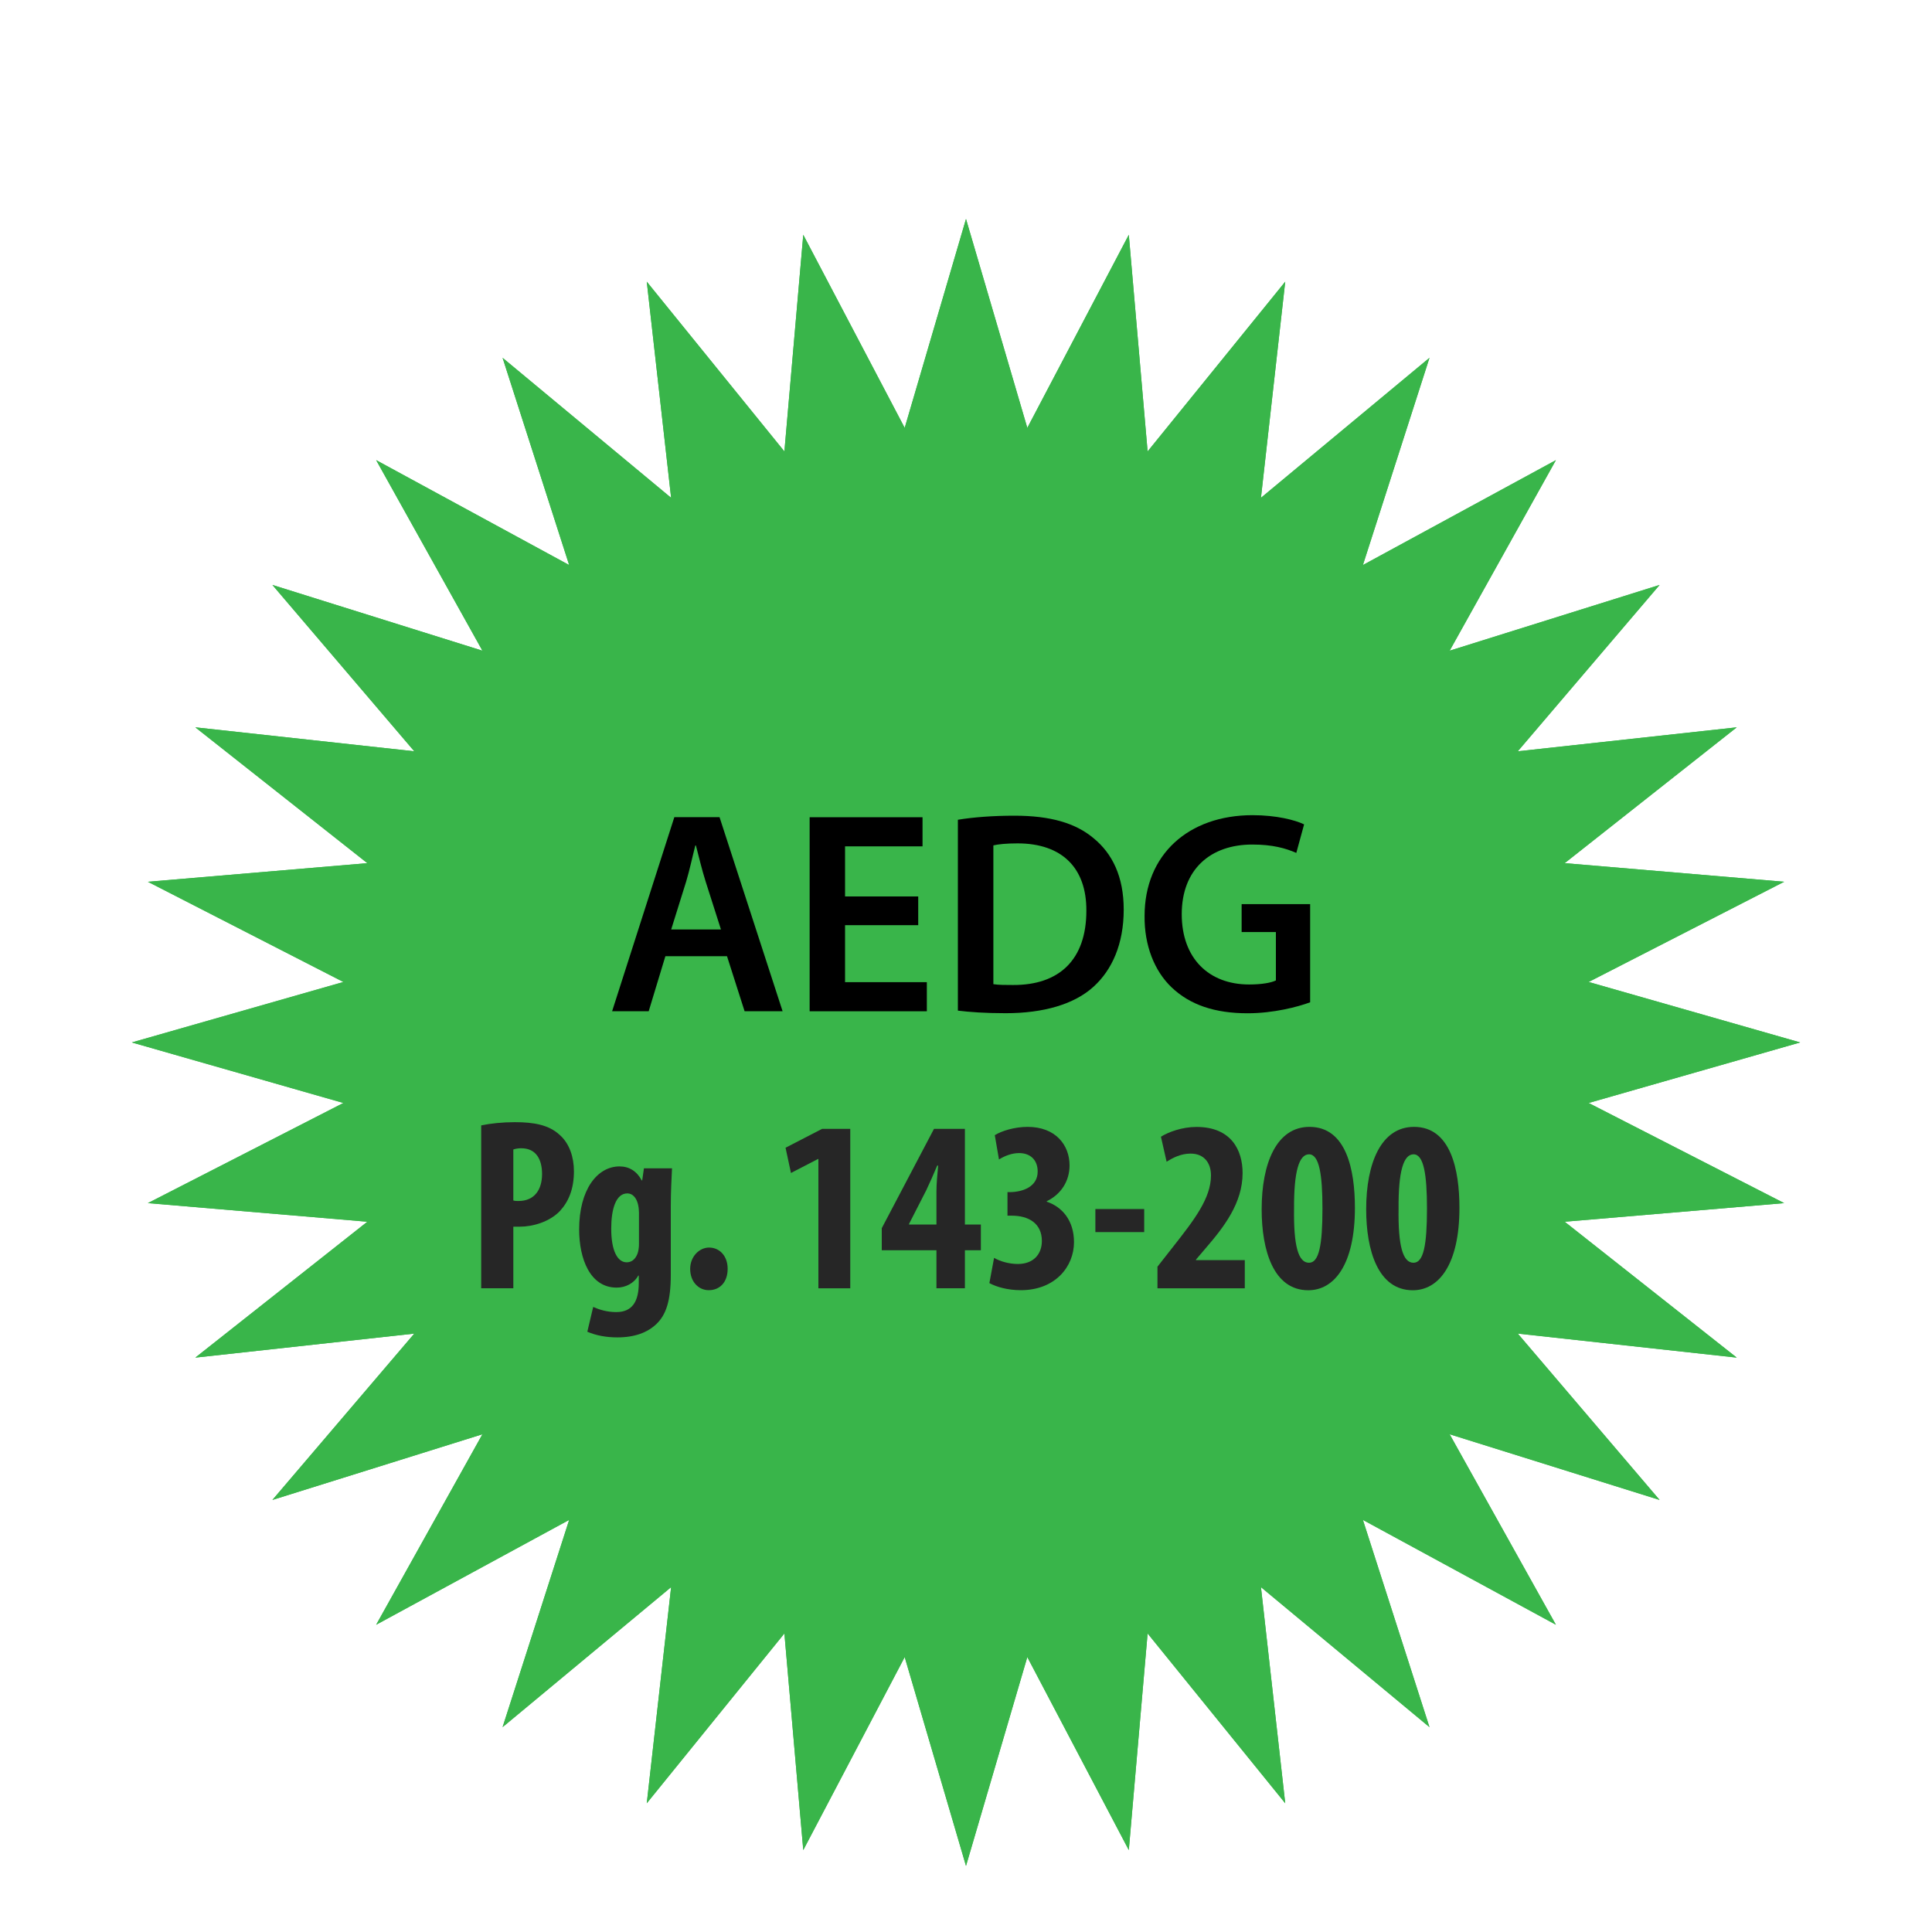
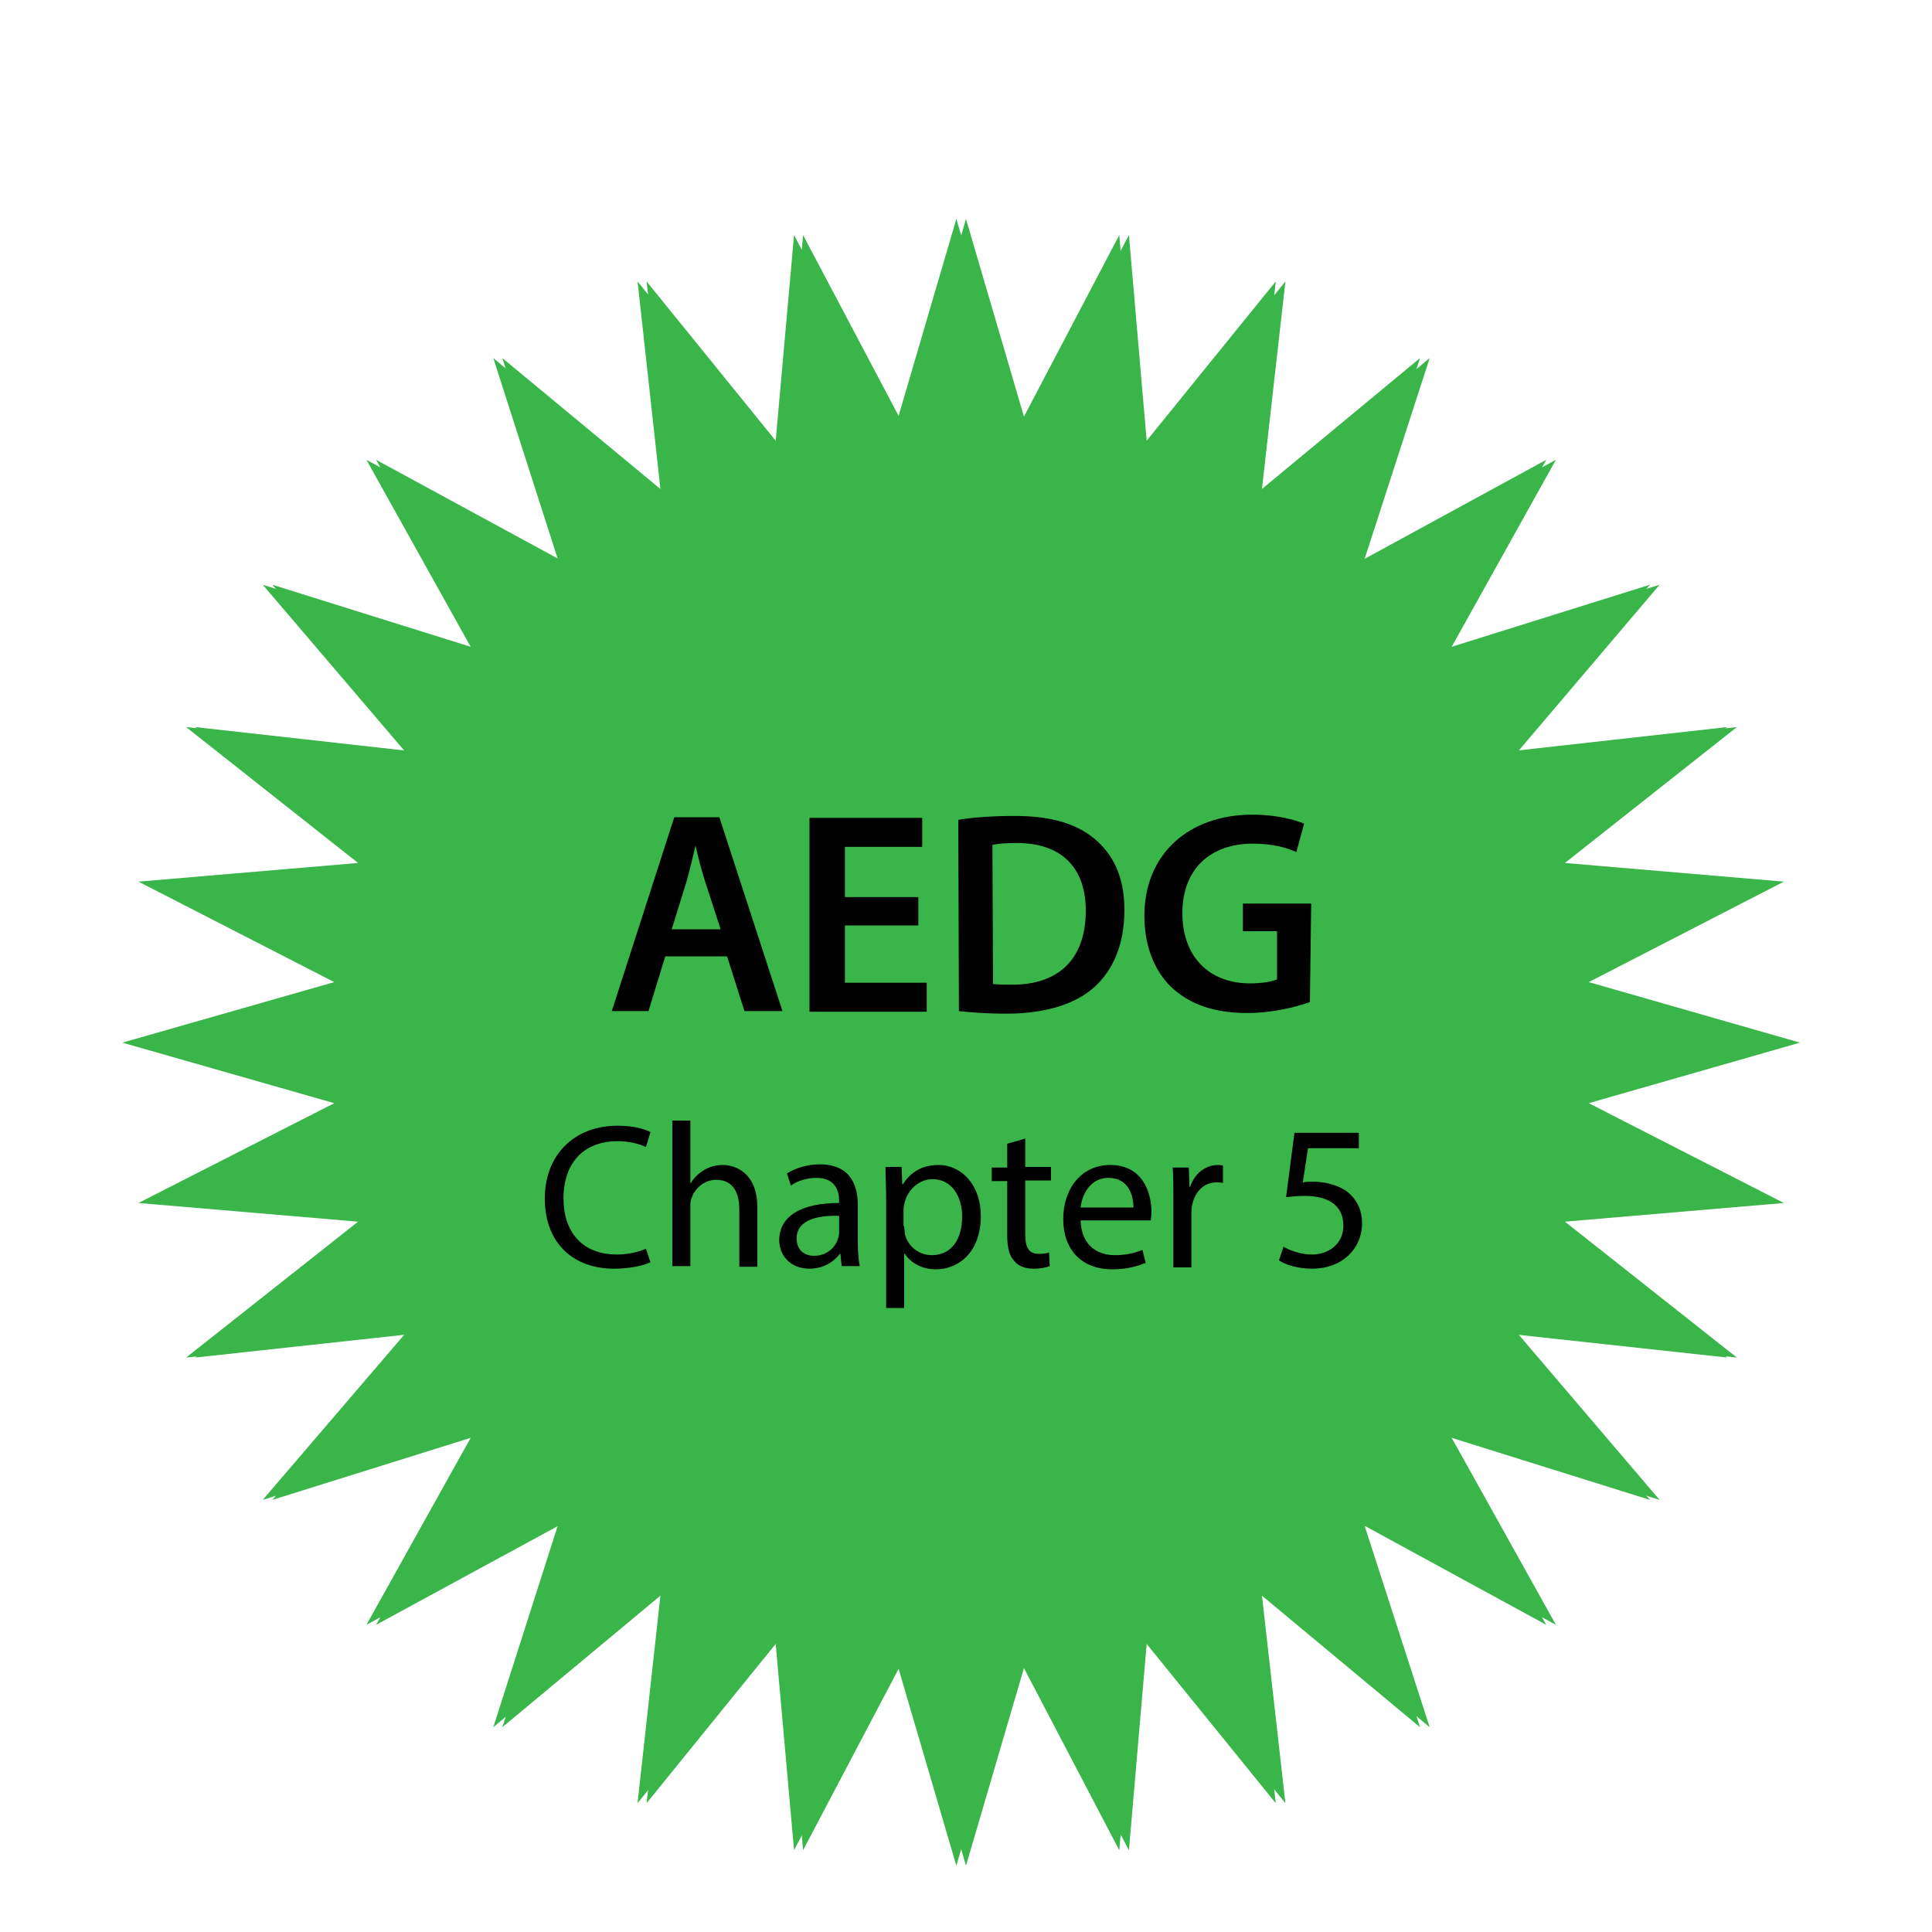
<svg xmlns="http://www.w3.org/2000/svg" xml:space="preserve" style="enable-background:new 0 0 300 300;" viewBox="0 0 300 300" y="0px" x="0px" id="Layer_1" version="1.1">
  <style type="text/css">
	.st0{fill:#39B54A;}
- 	.st1{enable-background:new    ;}
- 	.st2{fill:#262626;}
</style>
  <g>
-     <polygon data-cppathid="10000" points="20.47,161.87 53.32,152.48 22.96,136.92 57.04,134.03 30.33,112.94 64.33,116.66 42.3,90.83    74.91,101.04 58.41,71.45 88.38,87.74 78.04,55.56 104.21,77.3 100.43,43.74 121.8,70.1 124.73,36.46 140.48,66.44 150,34    159.52,66.44 175.28,36.46 178.2,70.1 199.57,43.74 195.8,77.3 221.97,55.56 211.63,87.74 241.6,71.45 225.1,101.04 257.7,90.83    235.68,116.66 269.68,112.94 242.96,134.03 277.04,136.92 246.68,152.48 279.53,161.87 246.68,171.27 277.04,186.82 242.96,189.71    269.68,210.81 235.68,207.08 257.7,232.91 225.1,222.71 241.6,252.29 211.63,236.01 221.97,268.19 195.8,246.45 199.57,280.01    178.2,253.64 175.28,287.28 159.52,257.31 150,289.74 140.48,257.31 124.73,287.28 121.8,253.64 100.43,280.01 104.21,246.45    78.04,268.19 88.38,236.01 58.41,252.29 74.91,222.71 42.3,232.91 64.33,207.08 30.33,210.81 57.04,189.71 22.96,186.82    53.32,171.27  " class="st0" />
+     <polygon data-cppathid="10000" points="20.5,161.9 53.3,152.5 23,136.9 57,134 30.3,112.9 64.3,116.7 42.3,90.8 74.9,101 58.4,71.4    88.4,87.7 78,55.6 104.2,77.3 100.4,43.7 121.8,70.1 124.7,36.5 140.5,66.4 150,34 159.5,66.4 175.3,36.5 178.2,70.1 199.6,43.7    195.8,77.3 222,55.6 211.6,87.7 241.6,71.4 225.1,101 257.7,90.8 235.7,116.7 269.7,112.9 243,134 277,136.9 246.7,152.5    279.5,161.9 246.7,171.3 277,186.8 243,189.7 269.7,210.8 235.7,207.1 257.7,232.9 225.1,222.7 241.6,252.3 211.6,236 222,268.2    195.8,246.4 199.6,280 178.2,253.6 175.3,287.3 159.5,257.3 150,289.7 140.5,257.3 124.7,287.3 121.8,253.6 100.4,280 104.2,246.4    78,268.2 88.4,236 58.4,252.3 74.9,222.7 42.3,232.9 64.3,207.1 30.3,210.8 57,189.7 23,186.8 53.3,171.3  " class="st0" />
  </g>
  <g>
-     <polygon data-cppathid="10001" points="20.47,161.87 53.32,152.48 22.96,136.92 57.04,134.03 30.33,112.94 64.33,116.66 42.3,90.83    74.91,101.04 58.41,71.45 88.38,87.74 78.04,55.56 104.21,77.3 100.43,43.74 121.8,70.1 124.73,36.46 140.48,66.44 150,34    159.52,66.44 175.28,36.46 178.2,70.1 199.57,43.74 195.8,77.3 221.97,55.56 211.63,87.74 241.6,71.45 225.1,101.04 257.7,90.83    235.68,116.66 269.68,112.94 242.96,134.03 277.04,136.92 246.68,152.48 279.53,161.87 246.68,171.27 277.04,186.82 242.96,189.71    269.68,210.81 235.68,207.08 257.7,232.91 225.1,222.71 241.6,252.29 211.63,236.01 221.97,268.19 195.8,246.45 199.57,280.01    178.2,253.64 175.28,287.28 159.52,257.31 150,289.74 140.48,257.31 124.73,287.28 121.8,253.64 100.43,280.01 104.21,246.45    78.04,268.19 88.38,236.01 58.41,252.29 74.91,222.71 42.3,232.91 64.33,207.08 30.33,210.81 57.04,189.71 22.96,186.82    53.32,171.27  " class="st0" />
+     <polygon data-cppathid="10001" points="19,161.9 51.9,152.5 21.5,136.9 55.6,134 28.9,112.9 62.9,116.7 40.8,90.8 73.4,101 56.9,71.4    86.9,87.7 76.6,55.6 102.7,77.3 99,43.7 120.3,70.1 123.3,36.5 139,66.4 148.5,34 158.1,66.4 173.8,36.5 176.7,70.1 198.1,43.7    194.3,77.3 220.5,55.6 210.2,87.7 240.1,71.4 223.6,101 256.2,90.8 234.2,116.7 268.2,112.9 241.5,134 275.6,136.9 245.2,152.5    278.1,161.9 245.2,171.3 275.6,186.8 241.5,189.7 268.2,210.8 234.2,207.1 256.2,232.9 223.6,222.7 240.1,252.3 210.2,236    220.5,268.2 194.3,246.4 198.1,280 176.7,253.6 173.8,287.3 158.1,257.3 148.5,289.7 139,257.3 123.3,287.3 120.3,253.6 99,280    102.7,246.4 76.6,268.2 86.9,236 56.9,252.3 73.4,222.7 40.8,232.9 62.9,207.1 28.9,210.8 55.6,189.7 21.5,186.8 51.9,171.3  " class="st0" />
  </g>
+   <path data-cppathid="10002" d="M103.3,148.5l-2.6,8.5h-5.7l9.7-30.1h7l9.8,30.1h-5.9l-2.7-8.5H103.3z M111.9,144.3l-2.4-7.4c-0.6-1.8-1.1-3.9-1.5-5.6H108  c-0.4,1.7-0.9,3.8-1.4,5.6l-2.3,7.4H111.9z" />
+   <path data-cppathid="10003" d="M142.6,143.7h-11.4v8.9h12.7v4.5h-18.2v-30.1h17.5v4.5h-12v7.8h11.4V143.7z" />
+   <path data-cppathid="10004" d="M148.8,127.3c2.4-0.4,5.5-0.6,8.8-0.6c5.6,0,9.5,1.2,12.3,3.5c2.9,2.4,4.7,5.9,4.7,11.1c0,5.4-1.8,9.4-4.7,12  c-3,2.7-7.8,4.1-13.6,4.1c-3.2,0-5.6-0.2-7.4-0.4L148.8,127.3C148.7,127.3,148.8,127.3,148.8,127.3z M154.2,152.8  c0.8,0.1,1.9,0.1,3,0.1c7.1,0,11.4-3.9,11.4-11.5c0-6.7-3.8-10.5-10.7-10.5c-1.7,0-3,0.1-3.8,0.3L154.2,152.8L154.2,152.8z" />
+   <path data-cppathid="10005" d="M203.4,155.6c-1.9,0.7-5.7,1.7-9.7,1.7c-5.1,0-8.9-1.3-11.8-4c-2.7-2.6-4.2-6.5-4.2-11.1c0-9.5,6.8-15.7,16.8-15.7  c3.7,0,6.6,0.8,8,1.4l-1.2,4.4c-1.6-0.7-3.7-1.3-6.8-1.3c-6.4,0-10.9,3.8-10.9,10.8c0,6.8,4.2,10.9,10.5,10.9c2,0,3.4-0.3,4.2-0.6  v-7.5h-5.3v-4.3h10.6L203.4,155.6L203.4,155.6z" />
  <g>
-     <g>
-       <path data-cppathid="10002" d="M103.32,148.48l-2.59,8.54h-5.68l9.66-30.13h7.02l9.79,30.13h-5.9l-2.73-8.54H103.32z M111.95,144.33l-2.37-7.42    c-0.58-1.83-1.07-3.89-1.52-5.63h-0.09c-0.45,1.74-0.89,3.84-1.43,5.63l-2.32,7.42H111.95z" />
-       <path data-cppathid="10003" d="M142.58,143.66h-11.36v8.85h12.7v4.52h-18.2v-30.13h17.53v4.52h-12.03v7.78h11.36V143.66z" />
-       <path data-cppathid="10004" d="M148.75,127.29c2.41-0.4,5.5-0.63,8.76-0.63c5.63,0,9.52,1.16,12.29,3.49c2.91,2.37,4.69,5.95,4.69,11.09    c0,5.37-1.83,9.39-4.69,11.98c-3,2.73-7.78,4.11-13.64,4.11c-3.22,0-5.63-0.18-7.42-0.4V127.29z M154.25,152.82    c0.76,0.13,1.92,0.13,3.04,0.13c7.15,0.04,11.4-3.89,11.4-11.53c0.04-6.66-3.8-10.46-10.68-10.46c-1.74,0-3,0.13-3.76,0.31V152.82    z" />
-       <path data-cppathid="10005" d="M203.43,155.64c-1.92,0.71-5.68,1.7-9.7,1.7c-5.1,0-8.94-1.3-11.8-4.02c-2.68-2.55-4.25-6.53-4.2-11.09    c0-9.52,6.8-15.65,16.77-15.65c3.71,0,6.62,0.76,8,1.43l-1.21,4.43c-1.65-0.72-3.67-1.3-6.84-1.3c-6.44,0-10.95,3.8-10.95,10.82    c0,6.84,4.2,10.91,10.46,10.91c1.97,0,3.44-0.27,4.16-0.63v-7.51h-5.32v-4.34h10.64V155.64z" />
-     </g>
-     <g class="st1">
-       <path data-cppathid="10006" d="M74.72,174.75c1.41-0.3,3.31-0.5,5.22-0.5c2.97,0,5.29,0.42,6.97,1.98c1.52,1.33,2.21,3.47,2.21,5.64    c0,2.78-0.84,4.72-2.17,6.17c-1.6,1.68-4.19,2.44-6.25,2.44c-0.34,0-0.69,0-0.99,0v9.56h-4.99V174.75z M79.71,186.41    c0.23,0.08,0.5,0.08,0.8,0.08c2.51,0,3.66-1.79,3.66-4.19c0-2.25-0.91-4-3.24-4c-0.46,0-0.91,0.08-1.22,0.19V186.41z" class="st2" />
-       <path data-cppathid="10007" d="M104.35,181.42c-0.08,1.68-0.19,3.66-0.19,5.9v10.63c0,4-0.72,6.21-2.25,7.66c-1.37,1.29-3.31,2.06-6.06,2.06    c-1.71,0-3.31-0.3-4.65-0.88l0.91-3.85c0.95,0.42,2.13,0.8,3.58,0.8c2.51,0,3.5-1.68,3.5-4.53v-1.14h-0.08    c-0.65,1.18-1.94,1.87-3.35,1.87c-4.19,0-5.83-4.57-5.83-9.03c0-6.21,2.82-9.79,6.28-9.79c1.49,0,2.7,0.76,3.43,2.17h0.08    l0.27-1.87H104.35z M99.21,188.2c0-0.5-0.08-0.99-0.19-1.37c-0.23-0.8-0.76-1.52-1.6-1.52c-1.79,0-2.51,2.44-2.51,5.48    c0,3.47,0.99,5.22,2.4,5.22c0.65,0,1.29-0.34,1.68-1.33c0.15-0.42,0.23-0.99,0.23-1.49V188.2z" class="st2" />
-       <path data-cppathid="10008" d="M107.17,197.03c0-1.9,1.41-3.31,2.93-3.31c1.6,0,2.89,1.26,2.89,3.31c0,2.02-1.18,3.31-2.93,3.31    C108.5,200.35,107.17,199.05,107.17,197.03z" class="st2" />
-       <path data-cppathid="10009" d="M127.09,179.97h-0.08l-4.19,2.17l-0.84-3.92l5.67-2.93h4.38v24.76h-4.95V179.97z" class="st2" />
-       <path data-cppathid="10010" d="M145.41,200.04v-5.9h-8.49v-3.43l8.11-15.42h4.8v14.85h2.48v4h-2.48v5.9H145.41z M145.41,190.14v-5.07    c0-1.33,0.15-2.78,0.27-4.08h-0.15c-0.57,1.37-1.07,2.48-1.71,3.85l-2.67,5.22v0.08H145.41z" class="st2" />
-       <path data-cppathid="10011" d="M154.36,195.32c0.99,0.57,2.36,0.95,3.69,0.95c2.4,0,3.73-1.49,3.73-3.58c0-2.74-2.09-3.92-4.65-3.92h-0.69    v-3.66h0.5c1.83-0.04,4.19-0.8,4.19-3.2c0-1.79-1.14-2.86-2.89-2.86c-1.1,0-2.21,0.42-3.12,0.99l-0.65-3.77    c1.03-0.65,3.05-1.29,5.1-1.29c4.34,0,6.51,2.82,6.51,5.98c0,2.48-1.37,4.53-3.54,5.56v0.08c2.4,0.8,4.23,2.93,4.23,6.28    c0,3.77-2.89,7.46-8.26,7.46c-2.02,0-3.77-0.5-4.88-1.1L154.36,195.32z" class="st2" />
-       <path data-cppathid="10012" d="M177.67,187.74v3.58h-7.58v-3.58H177.67z" class="st2" />
-       <path data-cppathid="10013" d="M179.73,200.04v-3.35l2.48-3.16c3.2-4.08,5.83-7.46,5.83-11.01c0-1.98-1.1-3.39-3.16-3.39    c-1.56,0-2.82,0.69-3.73,1.26l-0.88-3.88c1.14-0.72,3.28-1.52,5.52-1.52c5.41,0,7.16,3.62,7.16,7.16c0,4.65-2.89,8.38-5.75,11.69    l-1.49,1.75v0.08h7.58v4.38H179.73z" class="st2" />
-       <path data-cppathid="10014" d="M210.39,187.55c0,8.87-3.24,12.8-7.24,12.8c-5.41,0-7.24-6.21-7.24-12.57c0-7.12,2.29-12.8,7.43-12.8    C209.06,174.98,210.39,181.65,210.39,187.55z M200.94,187.66c-0.08,5.79,0.65,8.42,2.32,8.42c1.56,0,2.09-2.74,2.09-8.42    c0-5.29-0.5-8.42-2.09-8.42C201.71,179.25,200.91,181.91,200.94,187.66z" class="st2" />
-       <path data-cppathid="10015" d="M226.62,187.55c0,8.87-3.24,12.8-7.24,12.8c-5.41,0-7.24-6.21-7.24-12.57c0-7.12,2.29-12.8,7.43-12.8    C225.28,174.98,226.62,181.65,226.62,187.55z M217.17,187.66c-0.08,5.79,0.65,8.42,2.32,8.42c1.56,0,2.09-2.74,2.09-8.42    c0-5.29-0.5-8.42-2.09-8.42C217.93,179.25,217.13,181.91,217.17,187.66z" class="st2" />
-     </g>
+     <path data-cppathid="10006" d="M101,196c-1,0.5-3.1,1-5.7,1c-6.1,0-10.7-3.8-10.7-10.9c0-6.8,4.6-11.3,11.3-11.3c2.7,0,4.4,0.6,5.1,1l-0.7,2.3   c-1.1-0.5-2.6-0.9-4.4-0.9c-5.1,0-8.4,3.2-8.4,8.9c0,5.3,3,8.7,8.3,8.7c1.7,0,3.4-0.4,4.5-0.9L101,196z" />
+     <path data-cppathid="10007" d="M104.4,174h2.8v9.7h0.1c0.4-0.8,1.2-1.5,2-2c0.8-0.5,1.8-0.8,2.9-0.8c2.1,0,5.4,1.3,5.4,6.6v9.2h-2.8v-8.9   c0-2.5-0.9-4.6-3.6-4.6c-1.8,0-3.3,1.3-3.8,2.8c-0.2,0.4-0.2,0.8-0.2,1.3v9.3h-2.8V174z" />
+     <path data-cppathid="10008" d="M130.7,196.7l-0.2-2h-0.1c-0.9,1.2-2.5,2.3-4.7,2.3c-3.1,0-4.7-2.2-4.7-4.4c0-3.7,3.3-5.8,9.3-5.8v-0.3   c0-1.3-0.4-3.6-3.5-3.6c-1.4,0-2.9,0.4-4,1.2l-0.6-1.9c1.3-0.8,3.1-1.4,5.1-1.4c4.7,0,5.9,3.2,5.9,6.3v5.8c0,1.3,0.1,2.7,0.3,3.7   H130.7z M130.3,188.8c-3.1-0.1-6.6,0.5-6.6,3.5c0,1.8,1.2,2.7,2.7,2.7c2,0,3.3-1.3,3.7-2.6c0.1-0.3,0.2-0.6,0.2-0.9V188.8z" />
+     <path data-cppathid="10009" d="M137.6,186.3c0-2-0.1-3.6-0.1-5.1h2.5l0.1,2.7h0.1c1.2-1.9,3-3,5.5-3c3.7,0,6.6,3.2,6.6,7.9c0,5.6-3.4,8.3-7,8.3   c-2,0-3.8-0.9-4.8-2.4h-0.1v8.4h-2.8V186.3z M140.4,190.4c0,0.4,0.1,0.8,0.1,1.2c0.5,2,2.2,3.3,4.2,3.3c3,0,4.7-2.4,4.7-6   c0-3.1-1.6-5.8-4.6-5.8c-1.9,0-3.7,1.4-4.3,3.5c-0.1,0.4-0.2,0.8-0.2,1.2V190.4z" />
+     <path data-cppathid="10010" d="M159.2,176.8v4.4h4v2.1h-4v8.4c0,1.9,0.5,3,2.1,3c0.7,0,1.3-0.1,1.6-0.2l0.1,2.1c-0.5,0.2-1.4,0.4-2.5,0.4   c-1.3,0-2.4-0.4-3-1.2c-0.8-0.8-1.1-2.2-1.1-4v-8.4H154v-2.1h2.4v-3.7L159.2,176.8z" />
+     <path data-cppathid="10011" d="M167.8,189.5c0.1,3.8,2.5,5.4,5.3,5.4c2,0,3.2-0.4,4.3-0.8l0.5,2c-1,0.4-2.7,1-5.2,1c-4.8,0-7.6-3.1-7.6-7.8   s2.8-8.4,7.3-8.4c5.1,0,6.4,4.4,6.4,7.3c0,0.6-0.1,1-0.1,1.3H167.8z M176,187.5c0-1.8-0.7-4.6-3.9-4.6c-2.8,0-4.1,2.6-4.3,4.6H176z   " />
+     <path data-cppathid="10012" d="M182.2,186.1c0-1.8,0-3.4-0.1-4.8h2.5l0.1,3h0.1c0.7-2.1,2.4-3.4,4.3-3.4c0.3,0,0.5,0,0.8,0.1v2.7c-0.3-0.1-0.6-0.1-1-0.1   c-2,0-3.4,1.5-3.8,3.6c-0.1,0.4-0.1,0.8-0.1,1.3v8.3h-2.8V186.1z" />
+     <path data-cppathid="10013" d="M211,178.3h-7.9l-0.8,5.3c0.5-0.1,0.9-0.1,1.7-0.1c1.6,0,3.2,0.4,4.5,1.1c1.6,0.9,3,2.7,3,5.3c0,4.1-3.2,7.1-7.7,7.1   c-2.3,0-4.2-0.6-5.2-1.3l0.7-2.1c0.9,0.5,2.6,1.2,4.4,1.2c2.7,0,4.9-1.7,4.9-4.5c0-2.7-1.8-4.6-6-4.6c-1.2,0-2.1,0.1-2.9,0.2   l1.3-10h10V178.3z" />
  </g>
</svg>
